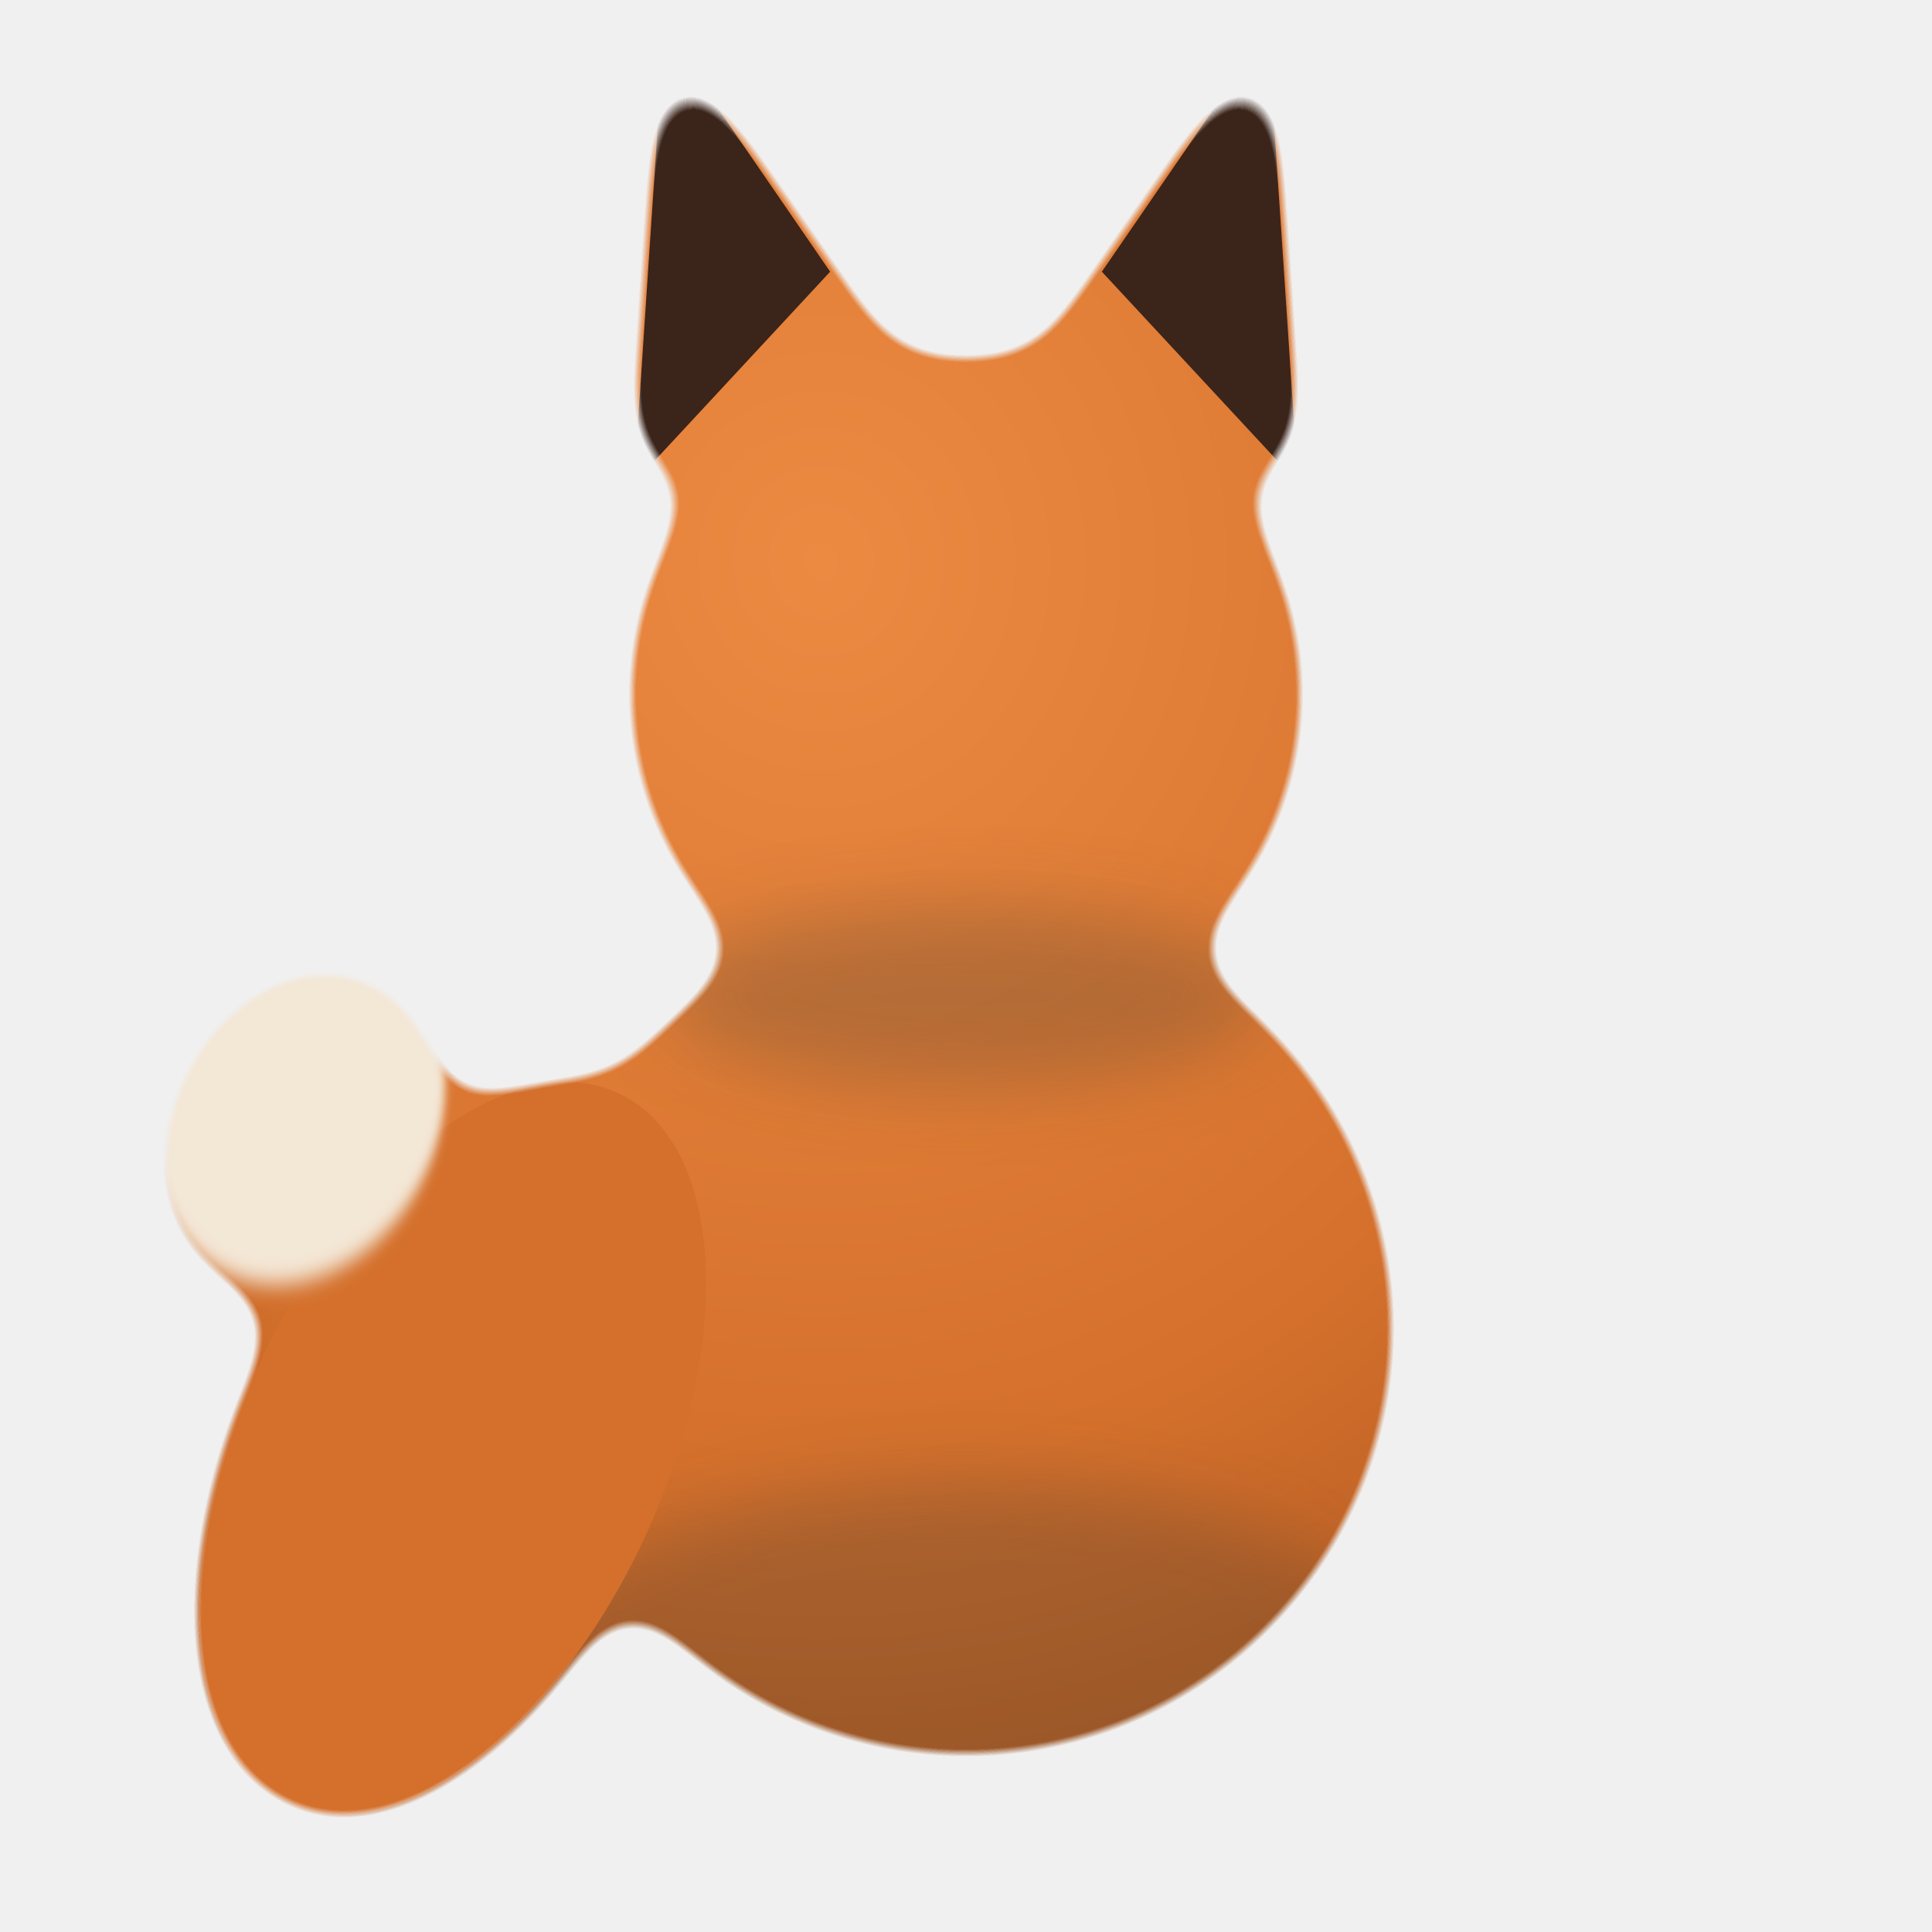
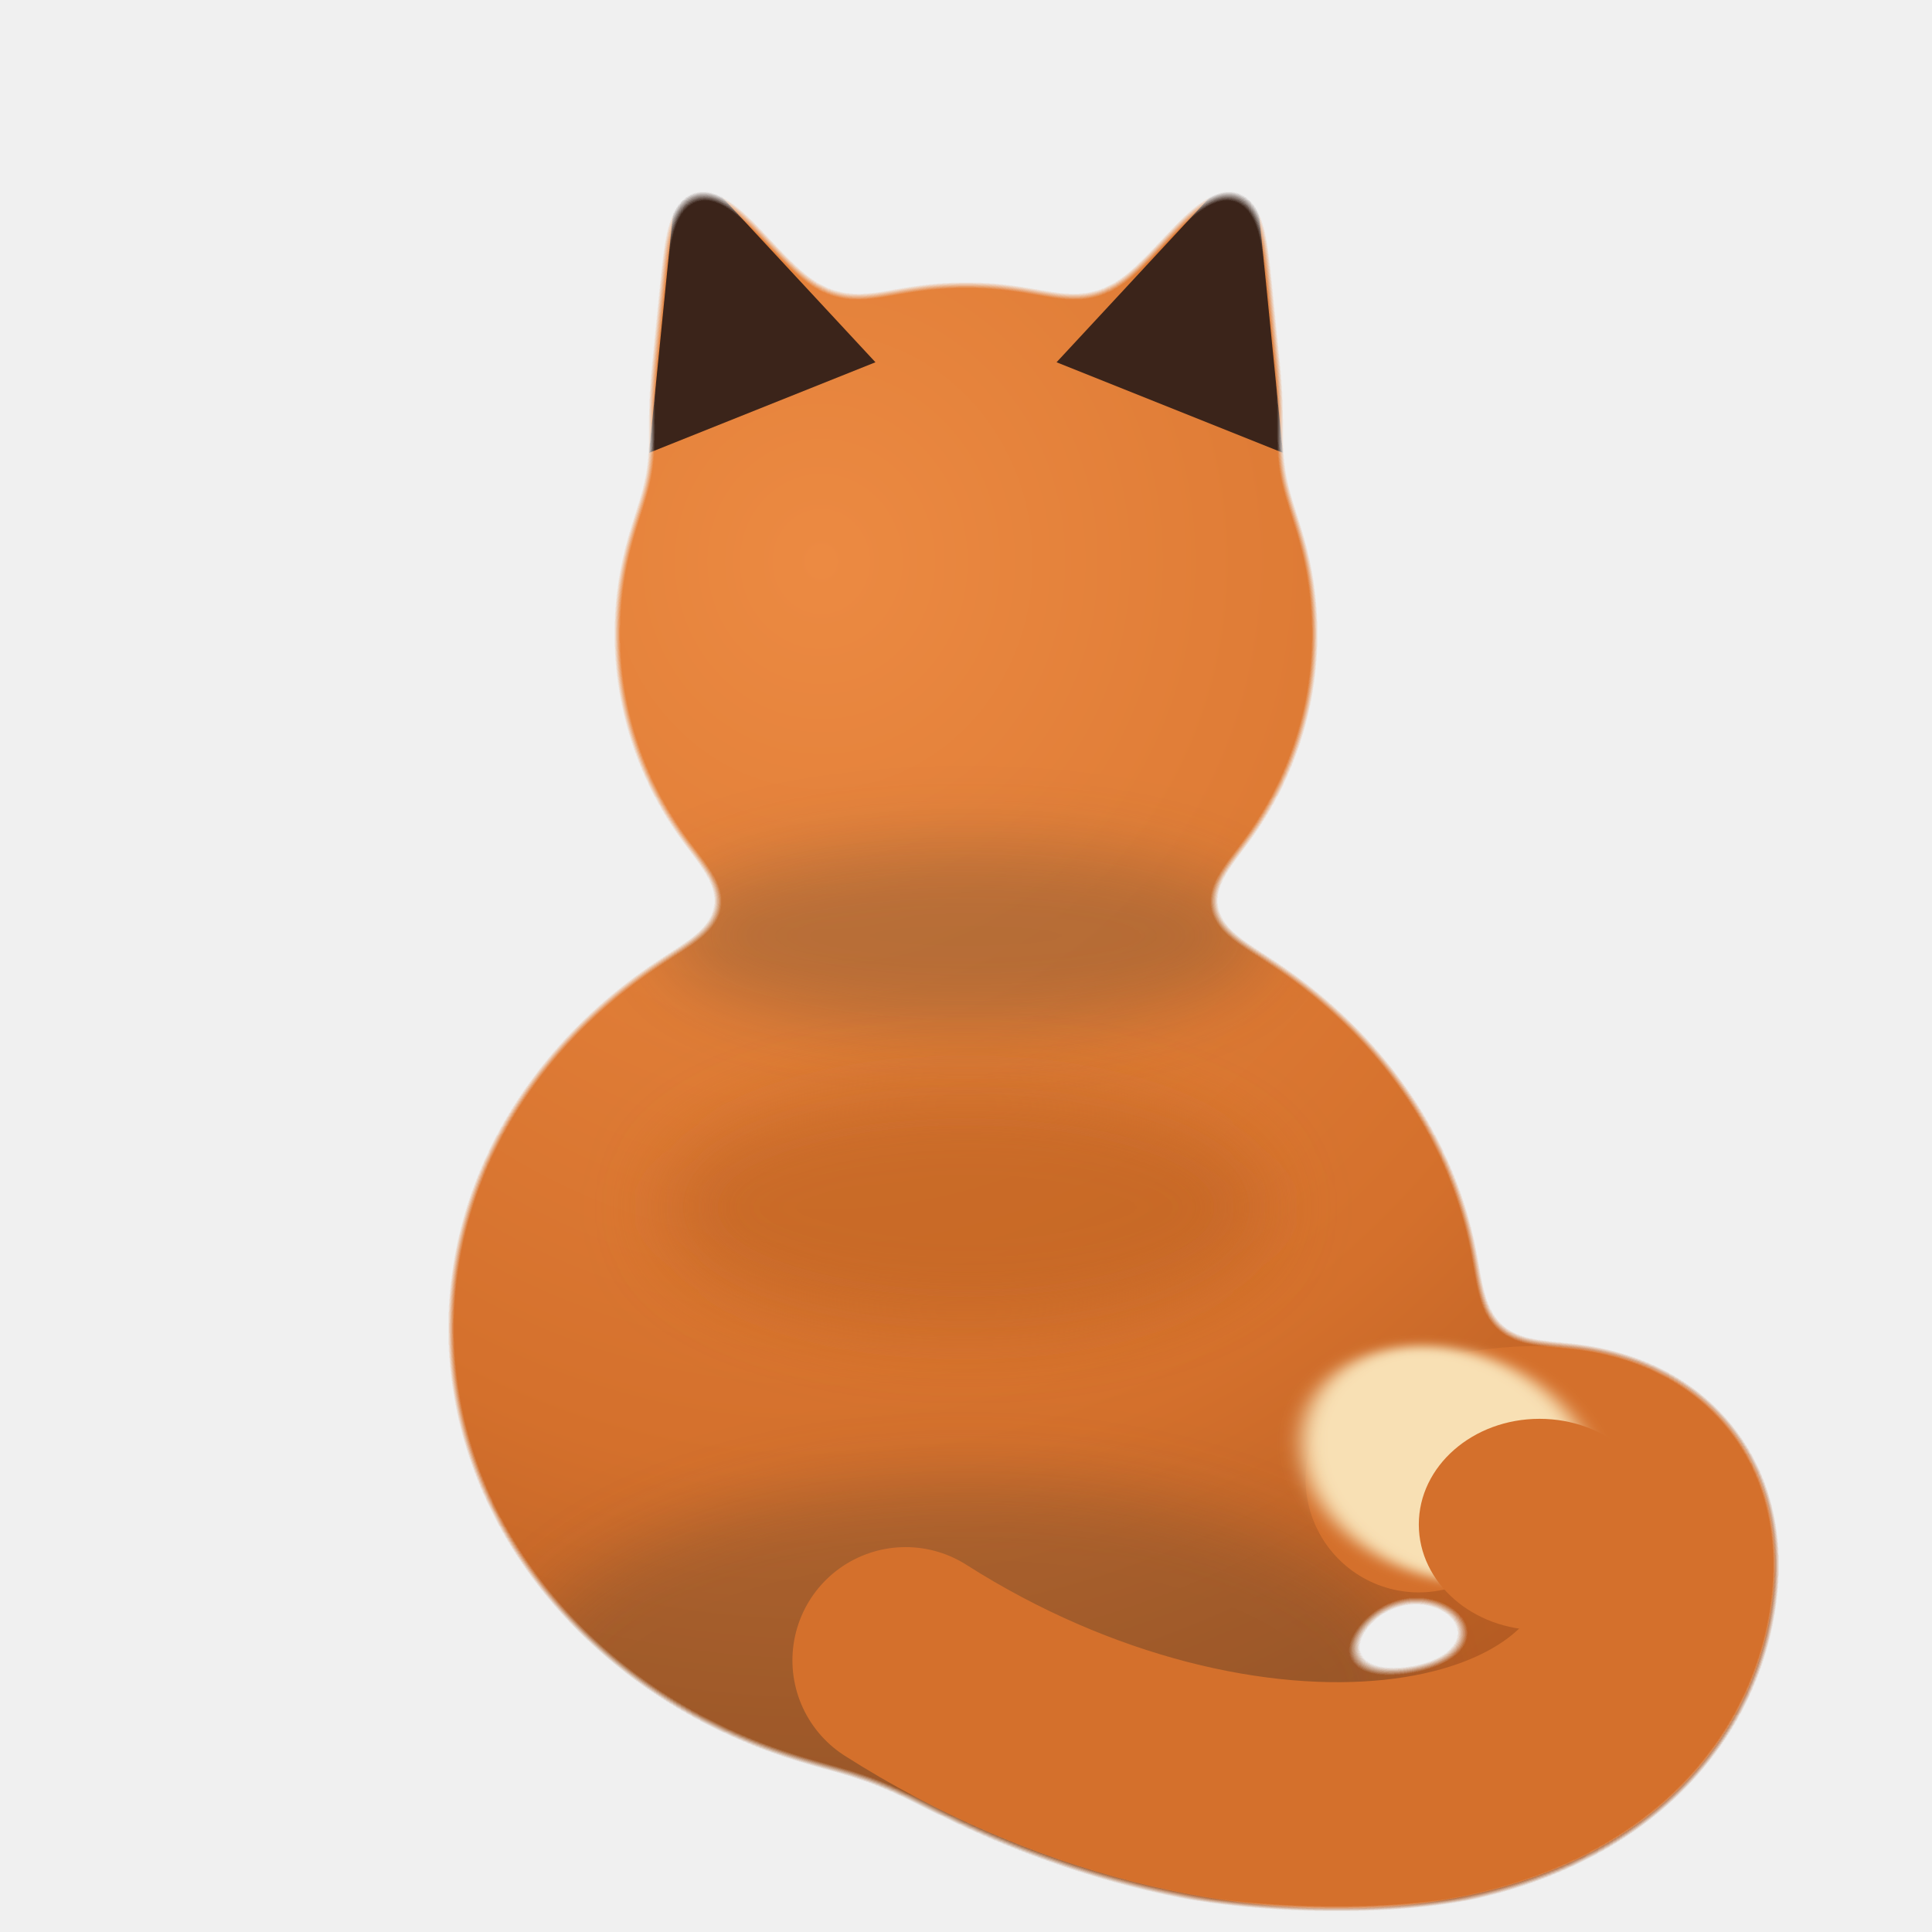
<svg xmlns="http://www.w3.org/2000/svg" width="512" height="512" viewBox="0 0 512 512">
  <defs>
    <filter id="goo" x="-20%" y="-20%" width="140%" height="140%">
-       <feGaussianBlur stdDeviation="2.8" result="b" />
+       <feGaussianBlur stdDeviation="2.3" result="b" />
      <feColorMatrix in="b" mode="matrix" values="1 0 0 0 0  0 1 0 0 0  0 0 1 0 0  0 0 0 14 -6" />
    </filter>
    <mask id="silhouette" maskUnits="userSpaceOnUse" x="-64" y="-120" width="128" height="134">
      <g filter="url(#goo)">
-         <circle cx="0" cy="-72" r="22" fill="#fff" />
-         <circle cx="0" cy="-30" r="28" fill="#fff" />
-         <polygon points="-22,-86 -20,-116 -4,-93" fill="#fff" />
-         <polygon points="22,-86 20,-116 4,-93" fill="#fff" />
-         <ellipse cx="-34" cy="-22" rx="14" ry="26" transform="rotate(25 -34 -22)" fill="#fff" />
-         <ellipse cx="-44" cy="-43" rx="8.5" ry="11" transform="rotate(25 -44 -43)" fill="#fff" />
+         <circle cx="0" cy="-76" r="23" fill="#fff" />
+         <ellipse cx="0" cy="-30" rx="34" ry="30" fill="#fff" />
+         <polygon points="-21,-88 -19,-108 -4,-92" fill="#fff" />
+         <polygon points="21,-88 19,-108 4,-92" fill="#fff" />
+         <path d="M-4,-8 C18,6 44,3 46,-13 C47,-21 40,-23 30,-20" fill="none" stroke="#fff" stroke-width="15" stroke-linecap="round" stroke-linejoin="round" />
+         <ellipse cx="32" cy="-21" rx="7.5" ry="10" transform="rotate(-70 32 -21)" fill="#fff" />
+         <ellipse cx="38" cy="-17" rx="8" ry="7" fill="#fff" />
      </g>
    </mask>
    <radialGradient id="base" cx=".42" cy=".3" r=".85">
      <stop offset="0" stop-color="#ec8a42" />
      <stop offset=".55" stop-color="#d4702c" />
      <stop offset="1" stop-color="#9a4a1a" />
    </radialGradient>
    <filter id="blur-lg" filterUnits="userSpaceOnUse" x="-70" y="-125" width="140" height="140">
      <feGaussianBlur stdDeviation="2.4" />
    </filter>
    <filter id="edge" filterUnits="userSpaceOnUse" x="-70" y="-125" width="140" height="140">
      <feGaussianBlur stdDeviation=".55" />
    </filter>
  </defs>
  <g transform="translate(256 472) scale(4)">
    <g mask="url(#silhouette)">
      <rect x="-60" y="-120" width="120" height="130" fill="url(#base)" />
      <ellipse cx="0" cy="-6" rx="30" ry="14" fill="#4a3f33" opacity=".28" filter="url(#blur-lg)" />
-       <ellipse cx="0" cy="-52" rx="20" ry="6" fill="#4a3f33" opacity=".28" filter="url(#blur-lg)" />
-       <polygon points="-22,-86 -20,-116 -9,-100" fill="#3b241a" />
-       <polygon points="22,-86 20,-116 9,-100" fill="#3b241a" />
-       <ellipse cx="-34" cy="-22" rx="14" ry="26" transform="rotate(25 -34 -22)" fill="#d4702c" />
-       <ellipse cx="-44" cy="-44" rx="9" ry="11.5" transform="rotate(25 -44 -44)" fill="#f3e7d6" filter="url(#edge)" />
+       <ellipse cx="0" cy="-56" rx="20" ry="6" fill="#4a3f33" opacity=".28" filter="url(#blur-lg)" />
+       <polygon points="-21,-88 -19,-108 -6,-94" fill="#3b241a" />
+       <polygon points="21,-88 19,-108 6,-94" fill="#3b241a" />
+       <ellipse cx="0" cy="-38" rx="20" ry="8" fill="#b85d1c" opacity=".5" filter="url(#blur-lg)" />
+       <path d="M-4,-8 C18,6 44,3 46,-13 C47,-21 40,-23 30,-20" fill="none" stroke="#d4702c" stroke-width="15" stroke-linecap="round" stroke-linejoin="round" />
+       <ellipse cx="32" cy="-21" rx="7.5" ry="10" transform="rotate(-70 32 -21)" fill="#f8e0b4" filter="url(#edge)" />
+       <ellipse cx="38" cy="-17" rx="8" ry="7" fill="#d4702c" />
    </g>
  </g>
</svg>
